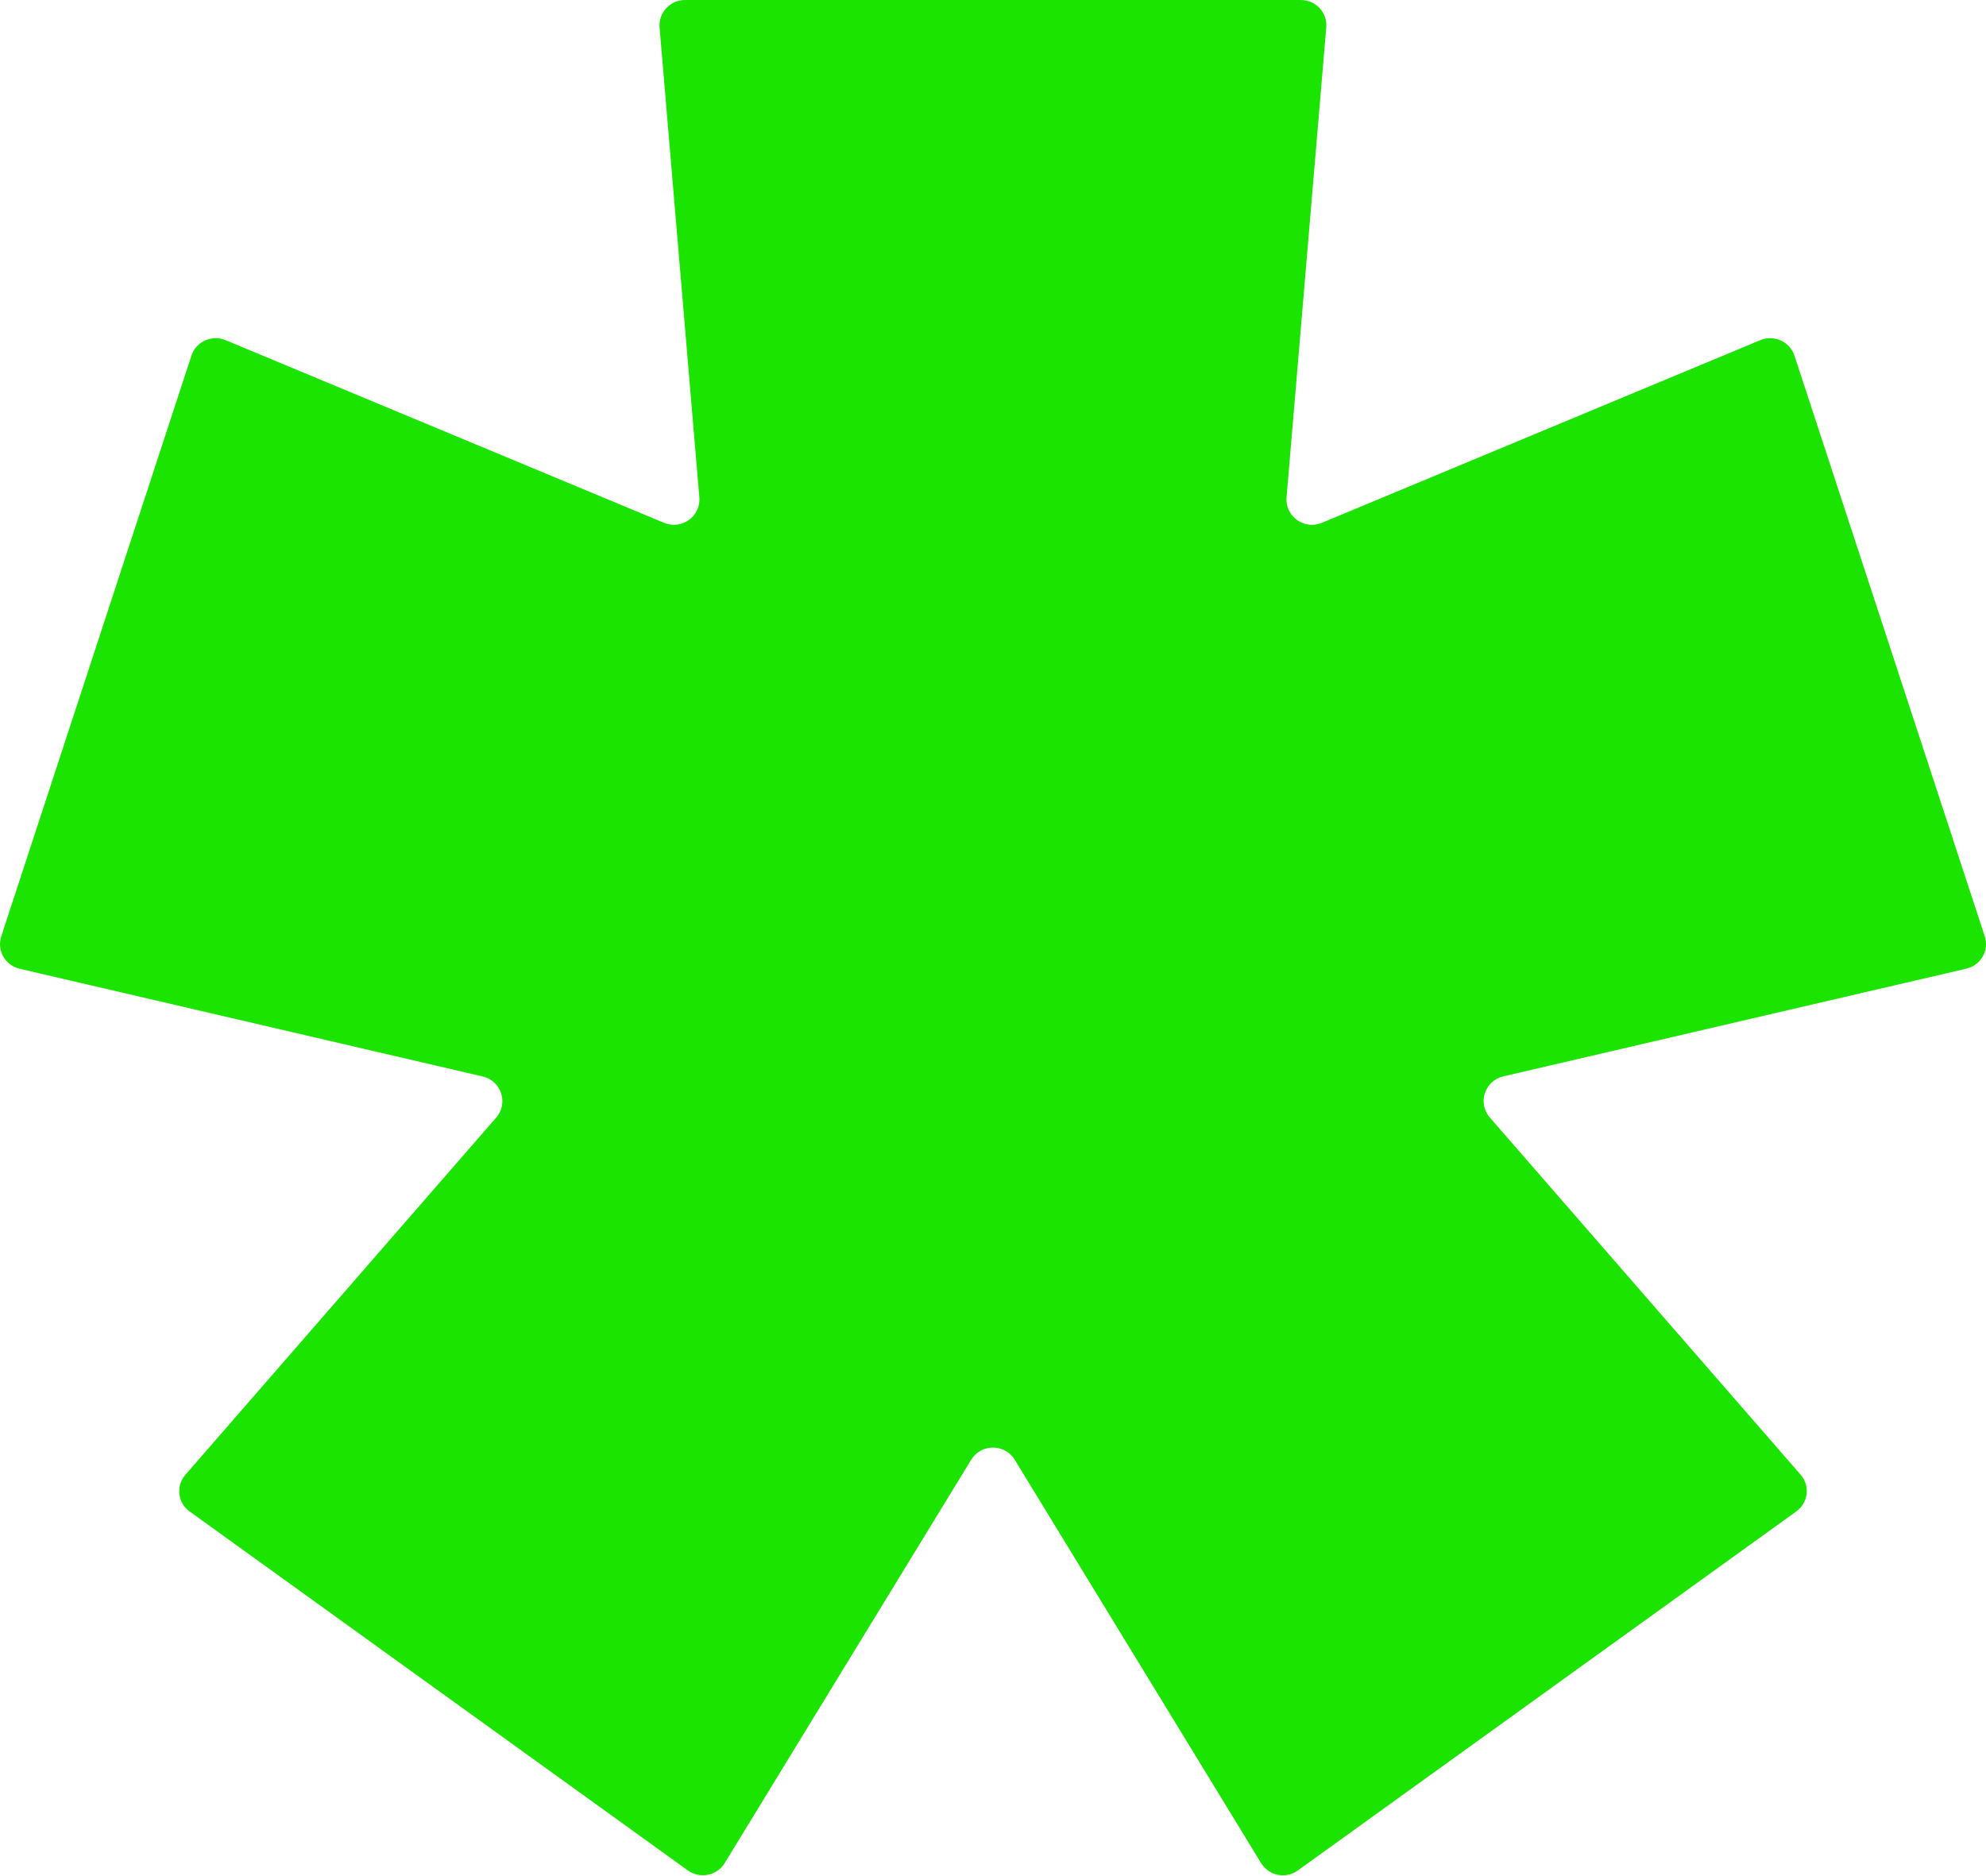
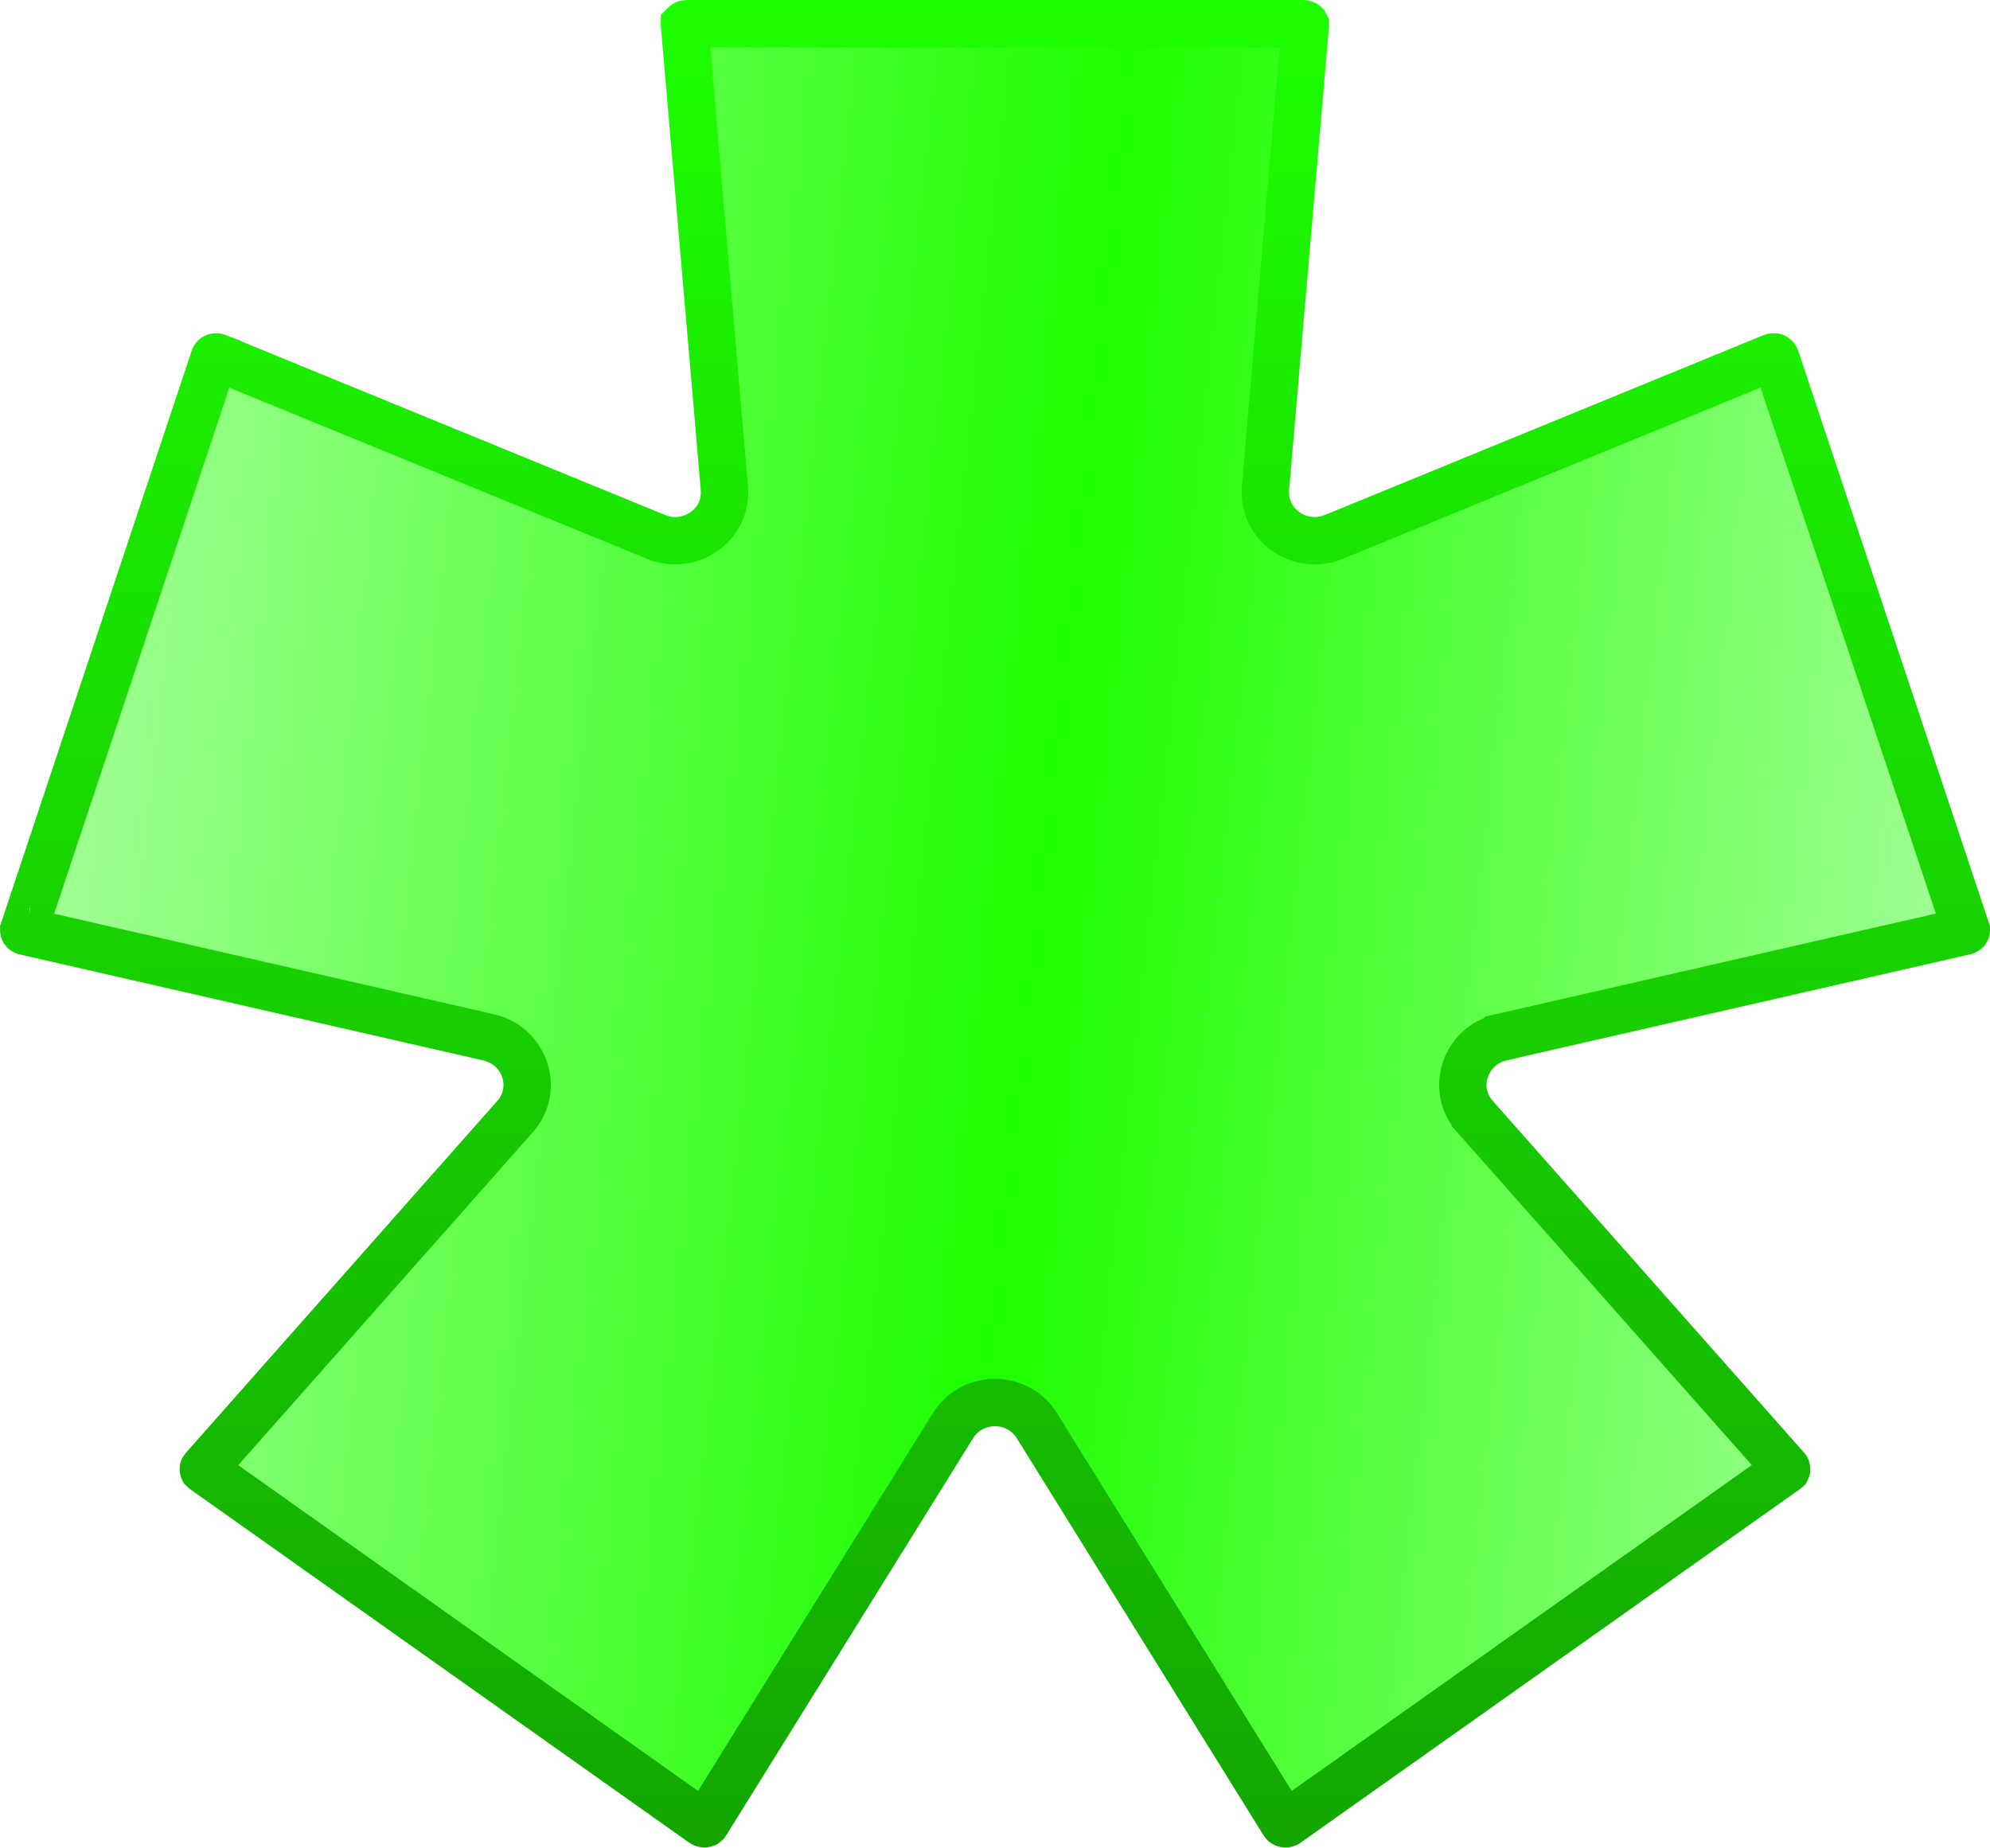
- <svg xmlns="http://www.w3.org/2000/svg" width="36" height="34" viewBox="0 0 36 34" fill="none">
-   <path d="M3.438 27.404L12.469 33.912C12.688 34.068 12.997 34.008 13.136 33.779L17.604 26.466C17.784 26.172 18.214 26.172 18.394 26.466L22.86 33.779C23 34.008 23.308 34.071 23.526 33.912L32.56 27.404C32.779 27.247 32.816 26.936 32.638 26.735L27.006 20.261C26.779 20.002 26.913 19.594 27.25 19.515L35.644 17.562C35.908 17.5 36.061 17.23 35.977 16.974L32.528 6.448C32.443 6.192 32.158 6.064 31.909 6.167L23.961 9.479C23.641 9.612 23.293 9.361 23.321 9.018L24.041 0.496C24.063 0.227 23.851 0 23.58 0H12.417C12.147 0 11.935 0.23 11.956 0.496L12.677 9.018C12.705 9.361 12.357 9.612 12.037 9.479L4.089 6.167C3.84 6.064 3.554 6.192 3.47 6.448L0.023 16.976C-0.061 17.232 0.094 17.502 0.356 17.564L8.75 19.517C9.087 19.596 9.221 20.002 8.994 20.263L3.362 26.737C3.184 26.941 3.221 27.25 3.44 27.406L3.438 27.404Z" fill="#1BE400" />
+ <svg xmlns="http://www.w3.org/2000/svg" width="42" height="39" viewBox="0 0 42 39" fill="none">
+   <path d="M14.487 0.5H27.511C27.528 0.5 27.538 0.506 27.544 0.513C27.547 0.516 27.548 0.519 27.549 0.521C27.549 0.522 27.55 0.523 27.55 0.525L26.709 10.302V10.303C26.643 11.09 27.444 11.621 28.144 11.336H28.145L37.416 7.535C37.429 7.53 37.443 7.532 37.456 7.537C37.468 7.543 37.473 7.55 37.475 7.555L41.499 19.628V19.63C41.5 19.633 41.5 19.634 41.5 19.635C41.5 19.636 41.5 19.638 41.498 19.641C41.496 19.643 41.494 19.647 41.49 19.649L41.472 19.657L31.681 21.896L31.68 21.898C30.934 22.07 30.605 22.976 31.132 23.571V23.572L37.703 30.997L37.705 31C37.708 31.003 37.709 31.004 37.709 31.005C37.709 31.006 37.709 31.008 37.709 31.011C37.709 31.013 37.708 31.016 37.707 31.018L37.698 31.026L27.158 38.491L27.156 38.492C27.147 38.499 27.135 38.502 27.121 38.499C27.107 38.496 27.098 38.489 27.094 38.481L21.884 30.095C21.479 29.443 20.518 29.443 20.113 30.095L14.9 38.482L14.898 38.484C14.896 38.488 14.891 38.495 14.876 38.498C14.86 38.501 14.846 38.497 14.836 38.49L4.3 31.026C4.296 31.023 4.294 31.021 4.293 31.02C4.292 31.018 4.291 31.016 4.291 31.014C4.291 31.012 4.291 31.01 4.291 31.009C4.291 31.008 4.293 31.005 4.297 31L10.867 23.574H10.868C11.395 22.978 11.067 22.072 10.32 21.899H10.319L0.528 19.66H0.529C0.514 19.657 0.506 19.649 0.502 19.643C0.5 19.639 0.5 19.636 0.5 19.636C0.5 19.635 0.5 19.634 0.501 19.632V19.631L4.522 7.555C4.524 7.55 4.529 7.543 4.541 7.537C4.554 7.532 4.568 7.53 4.581 7.535V7.536L13.852 11.336H13.854C14.553 11.621 15.354 11.09 15.288 10.303V10.302L14.447 0.525C14.447 0.524 14.448 0.523 14.448 0.521C14.449 0.52 14.451 0.516 14.454 0.513C14.461 0.506 14.472 0.5 14.487 0.5Z" fill="url(#paint0_linear_3_18)" stroke="url(#paint1_linear_3_18)" stroke-width="1" />
+   <defs>
+     <linearGradient id="paint0_linear_3_18" x1="0" y1="0" x2="45.698" y2="4.966" gradientUnits="userSpaceOnUse">
+       <stop stop-color="#B4FFAA" />
+       <stop offset="0.519" stop-color="#1EFF00" />
+       <stop offset="1" stop-color="#B4FFAA" />
+     </linearGradient>
+     <linearGradient id="paint1_linear_3_18" x1="21" y1="1.16229e-06" x2="21" y2="39" gradientUnits="userSpaceOnUse">
+       <stop stop-color="#1EFF00" />
+       <stop offset="1" stop-color="#13A600" />
+     </linearGradient>
+   </defs>
</svg>
